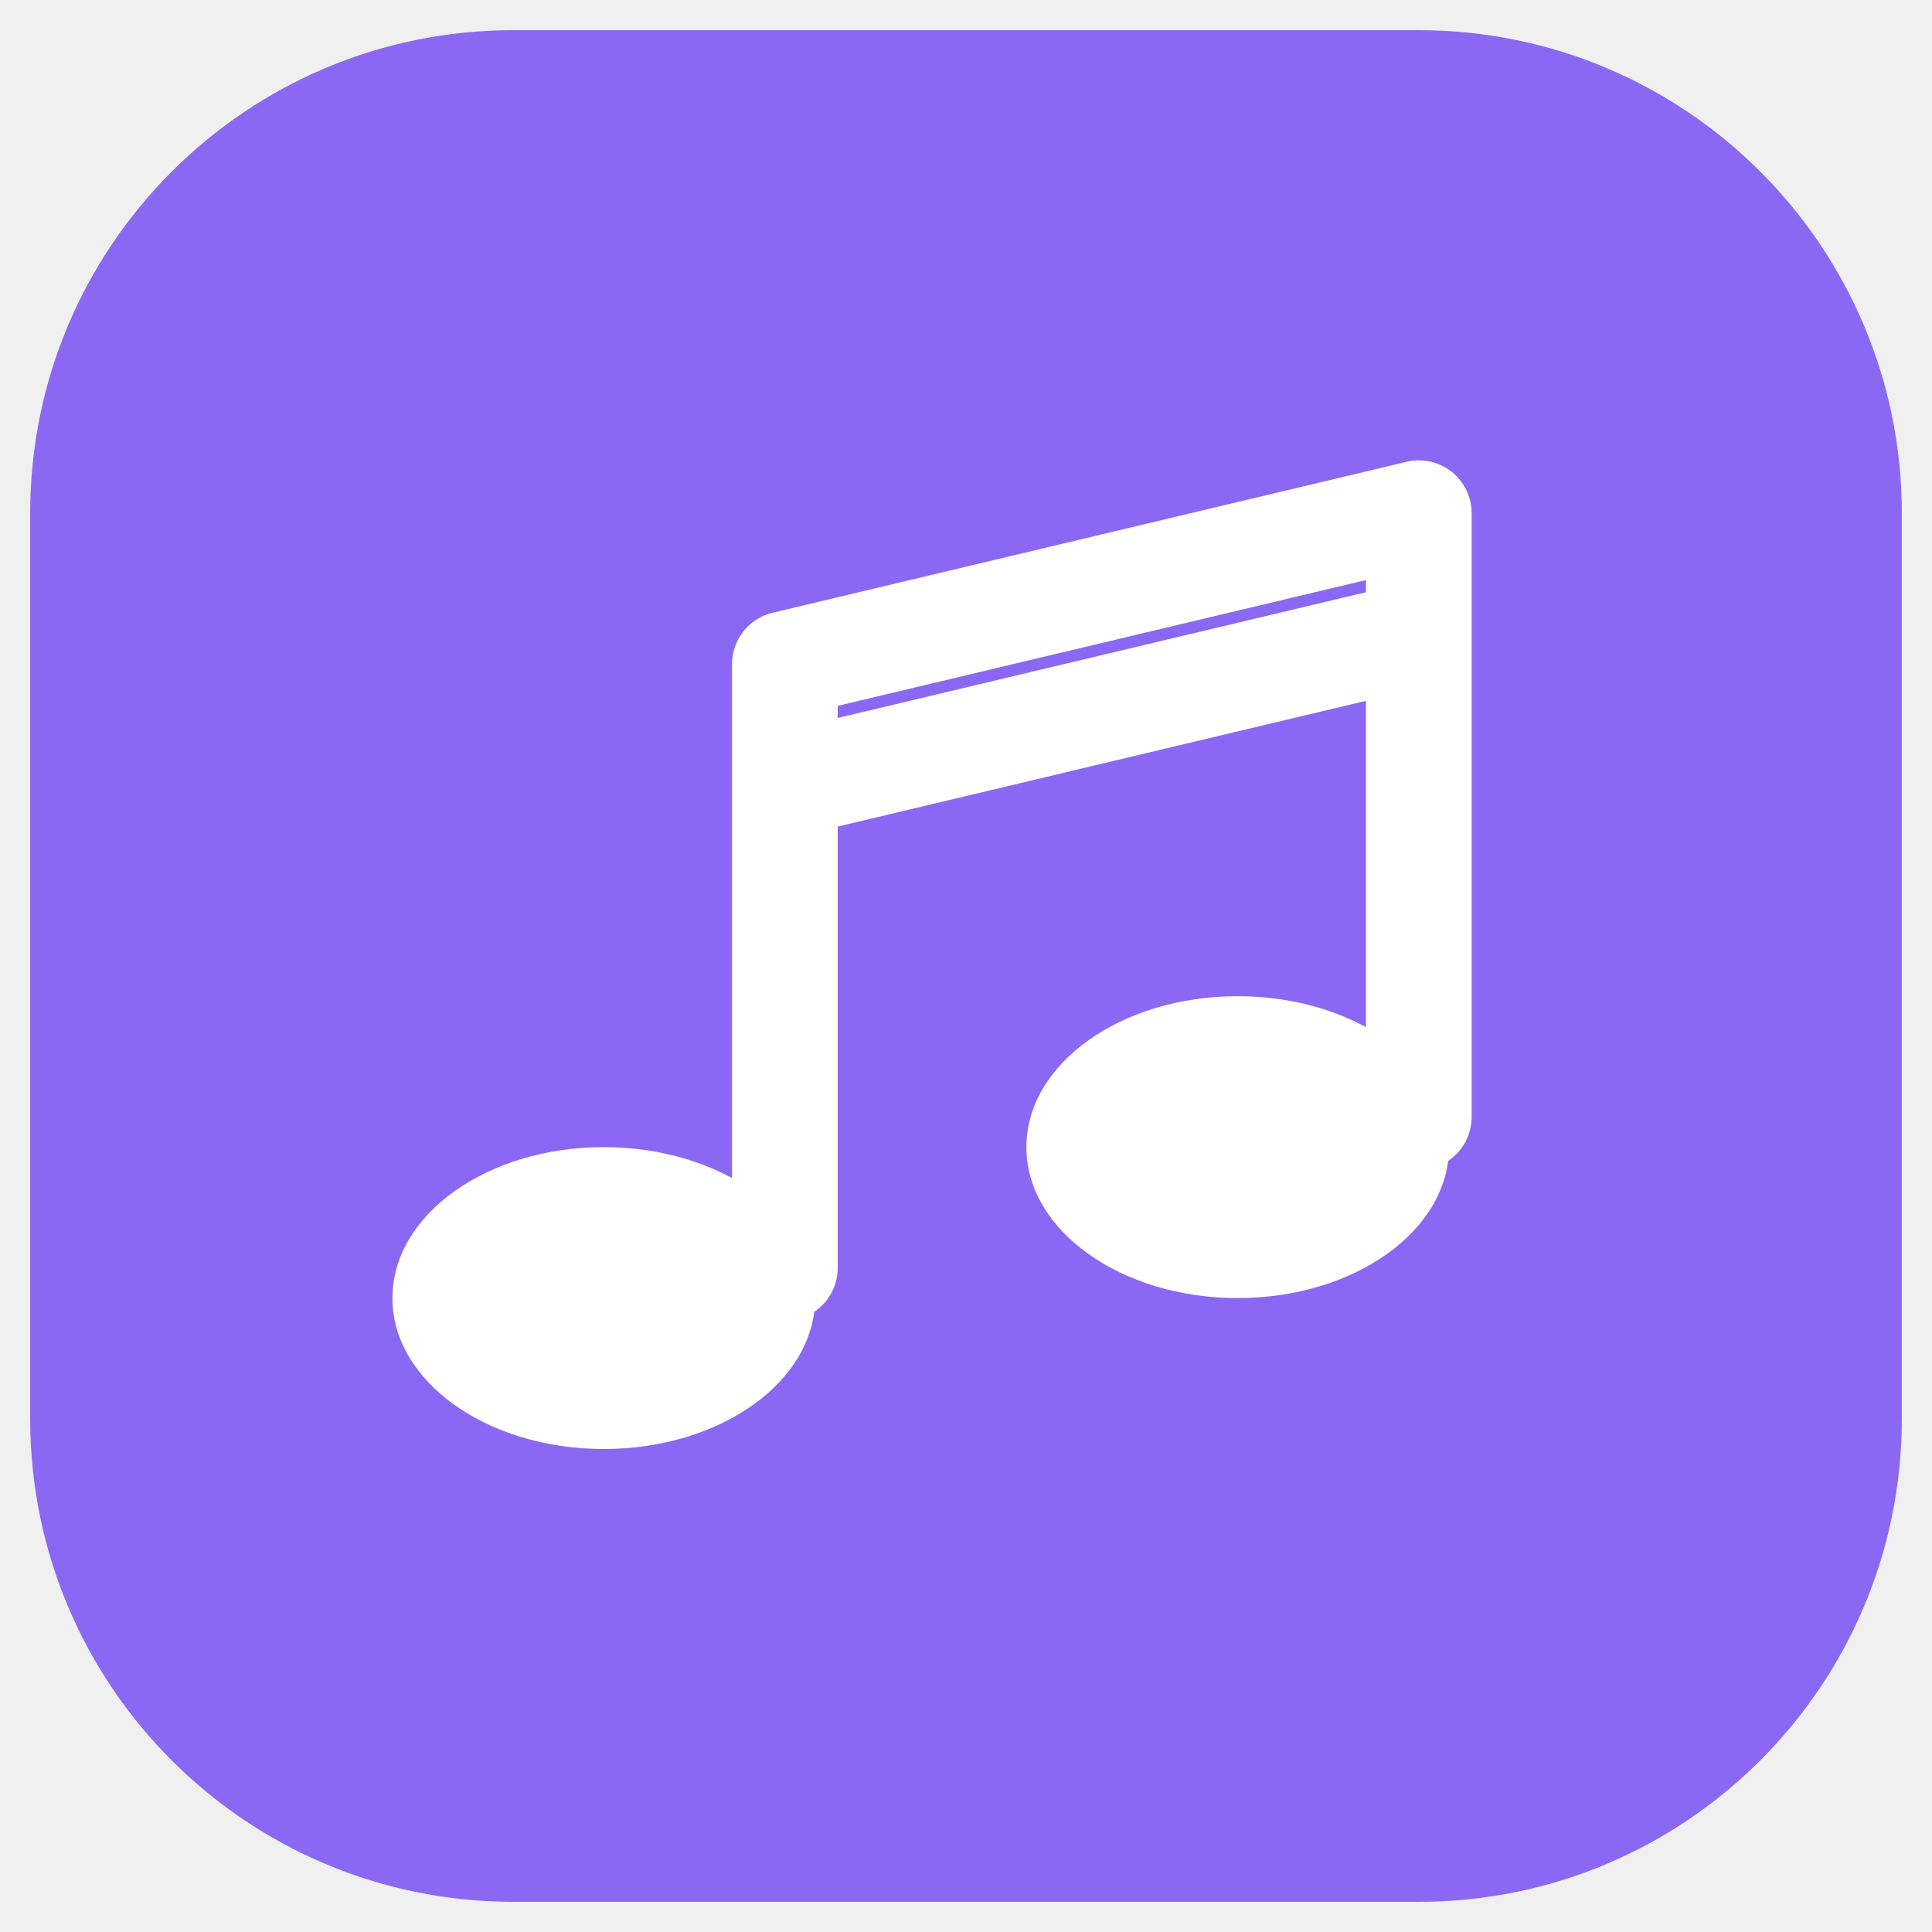
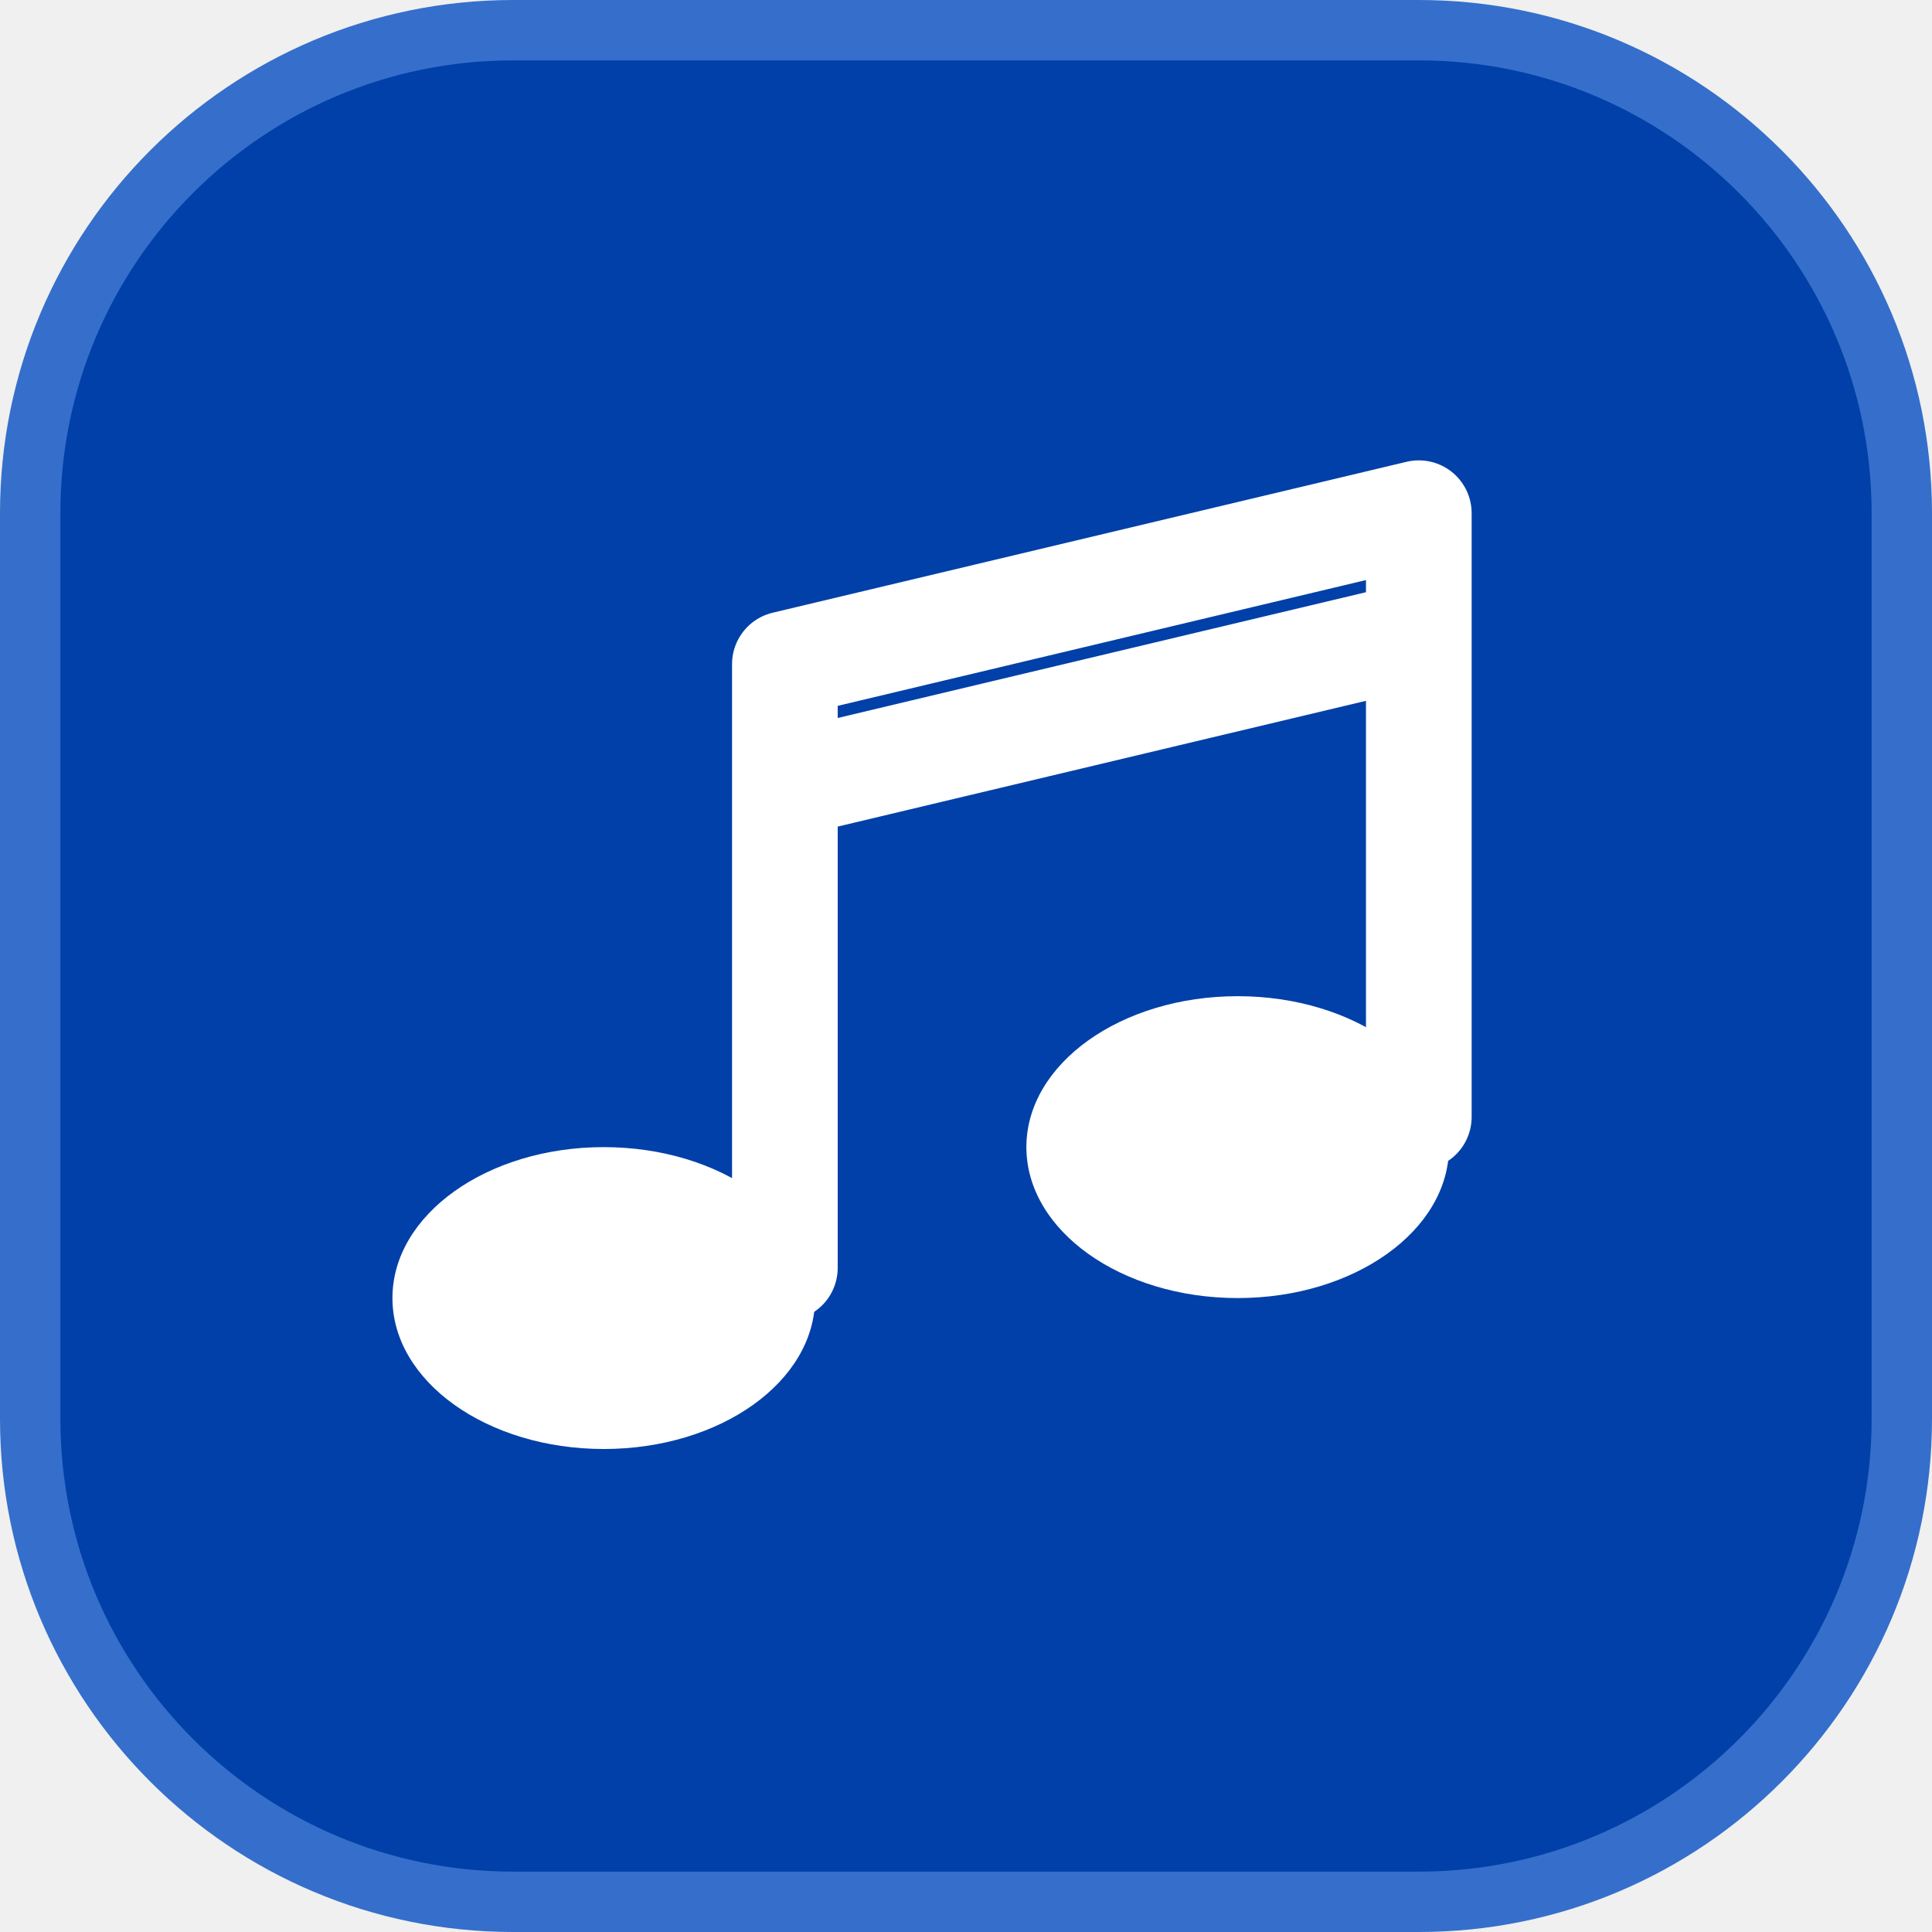
<svg xmlns="http://www.w3.org/2000/svg" width="64" height="64" viewBox="0 0 64 64">
-   <rect x="1" y="1" width="62" height="62" rx="16" fill="#8b68f3" />
+   <rect x="1" y="1" width="62" height="62" rx="16" fill="#0040a8" stroke="#356fcb" stroke-width="2" />
  <path d="M26 42V22l21-5v20M26 26l21-5" fill="none" stroke="#fff" stroke-width="3.5" stroke-linejoin="round" stroke-linecap="round" />
  <ellipse cx="20" cy="43" rx="7" ry="5" fill="#fff" />
  <ellipse cx="41" cy="38" rx="7" ry="5" fill="#fff" />
</svg>
